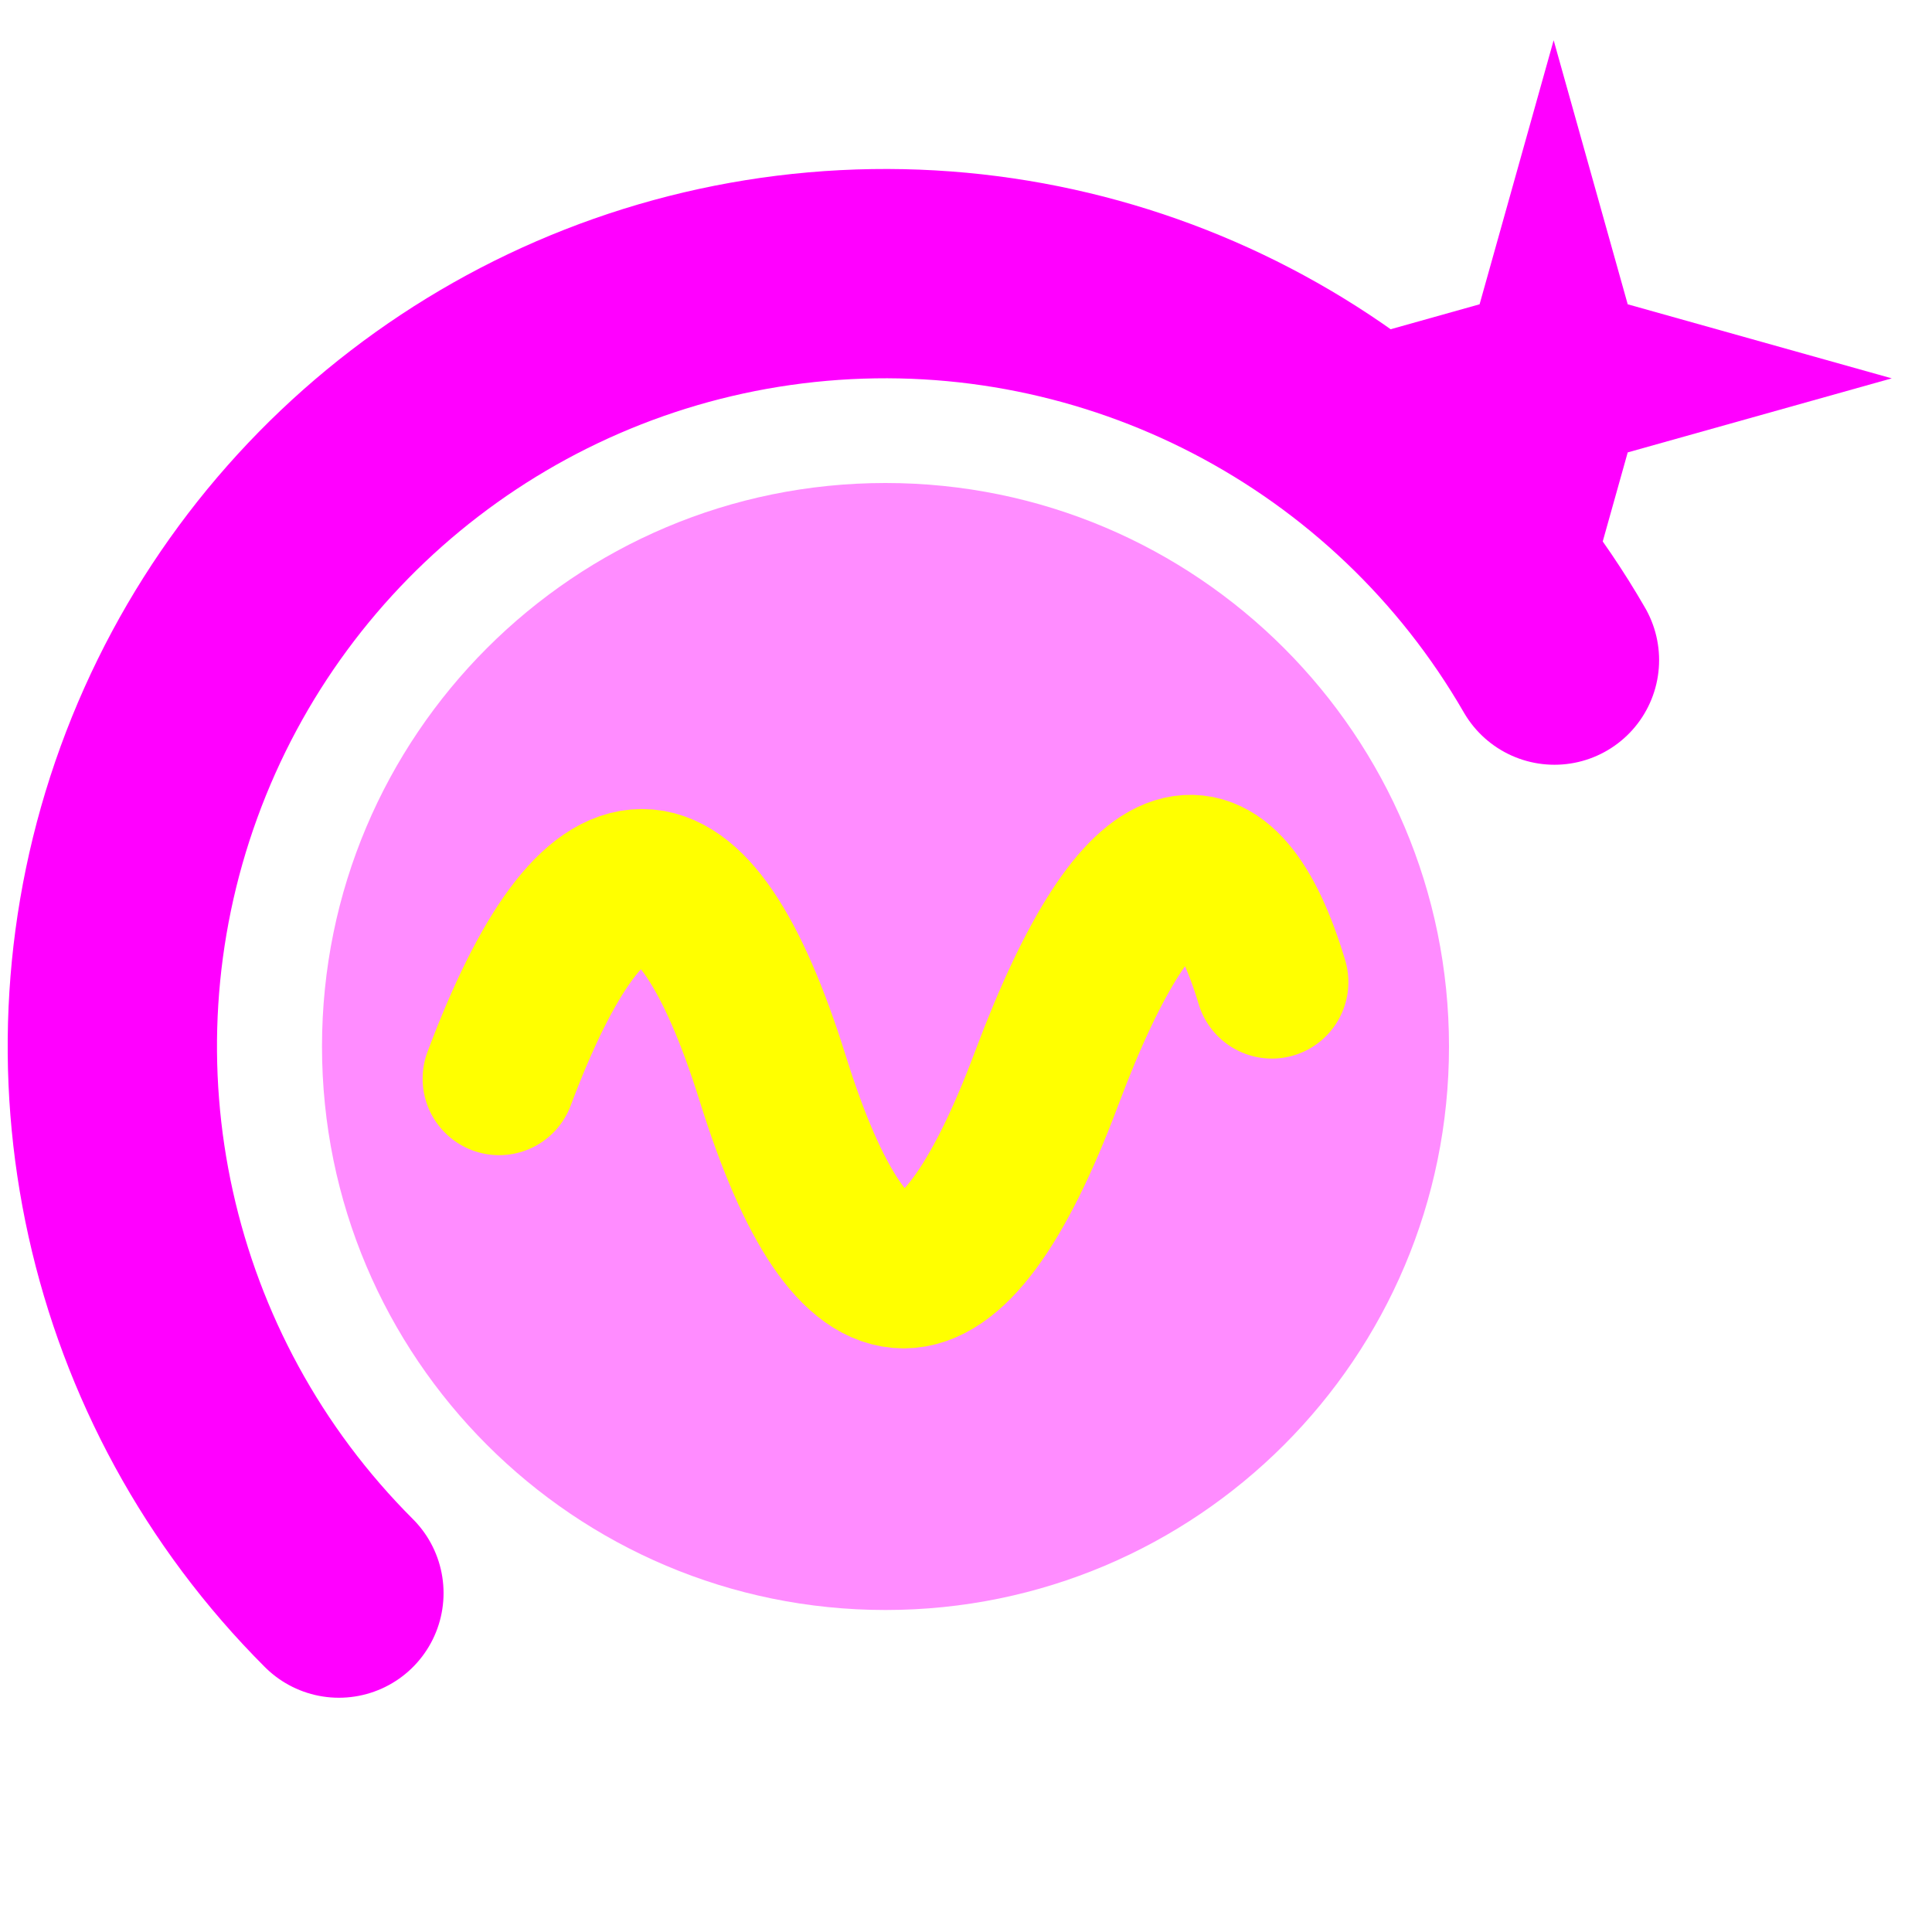
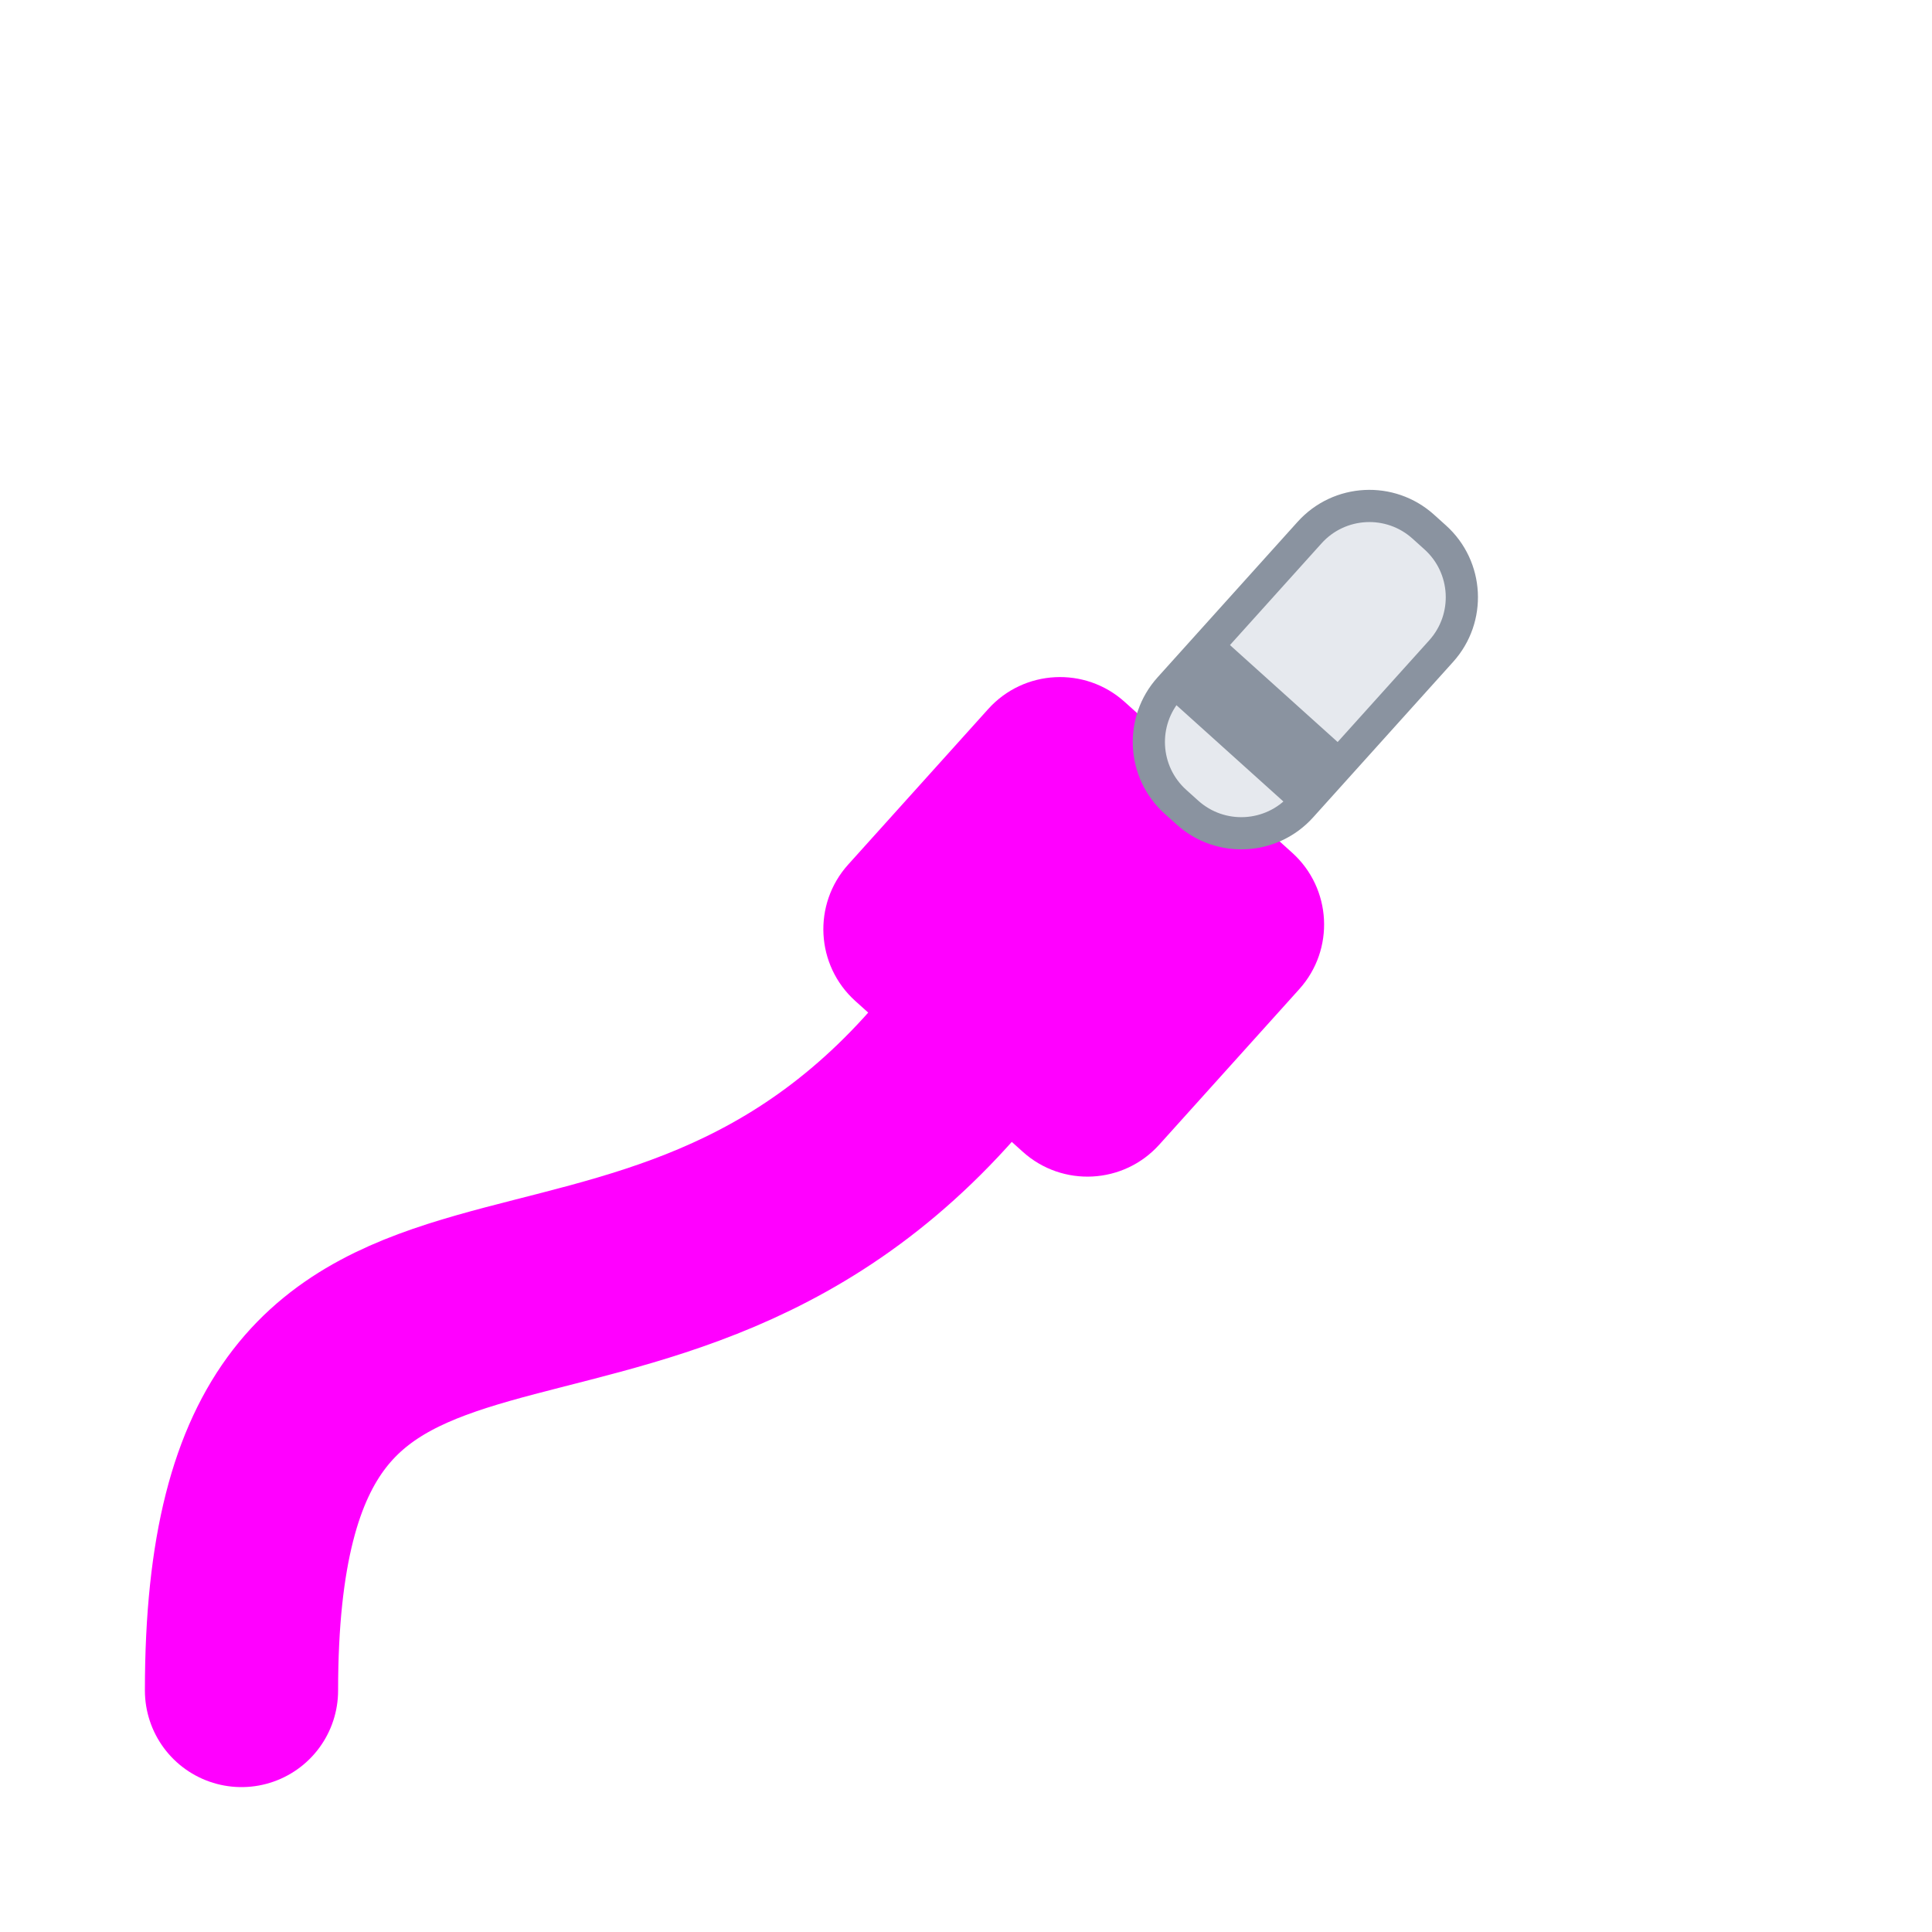
<svg xmlns="http://www.w3.org/2000/svg" viewBox="0 0 24 24" width="24" height="24">
-   <circle cx="11" cy="13" r="7" fill="#FF00FF" fill-opacity=".45" />
-   <path d="M4.21 19.79 A9.60 9.60 0 1 1 19.31 8.20" stroke-width="2.6" fill="none" stroke="#FF00FF" stroke-linecap="round" stroke-linejoin="round" />
-   <path d="M6.2 13.4 C7.4 10.2 8.6 10.2 9.6 13.4 S11.8 16.6 13 13.4 S15.2 10.2 15.8 12.2" stroke-width="1.9" fill="none" stroke="#FFFF00" stroke-linecap="round" stroke-linejoin="round" />
-   <g id="mv">
-     <path d="M19.30 0.50 L20.22 3.78 L23.50 4.70 L20.22 5.62 L19.30 8.90 L18.38 5.62 L15.10 4.70 L18.38 3.78Z" fill="#FF00FF" />
+   <path d="M3 21 C3 14 8 18 12 13" stroke="#FF00FF" stroke-width="2.4" fill="none" stroke-linecap="round" />
+   <g transform="translate(12 13) rotate(-48)">
+     <rect x="-.5" y="-2.6" width="5" height="5.2" rx="1.2" fill="#FF00FF" />
+     <rect x="4" y="-1.1" width="4.6" height="2.2" rx="1" fill="#E6E9EE" stroke="#8A93A0" stroke-width=".4" />
+     <rect x="4.9" y="-1.1" width="1" height="2.2" fill="#8A93A0" />
  </g>
</svg>
